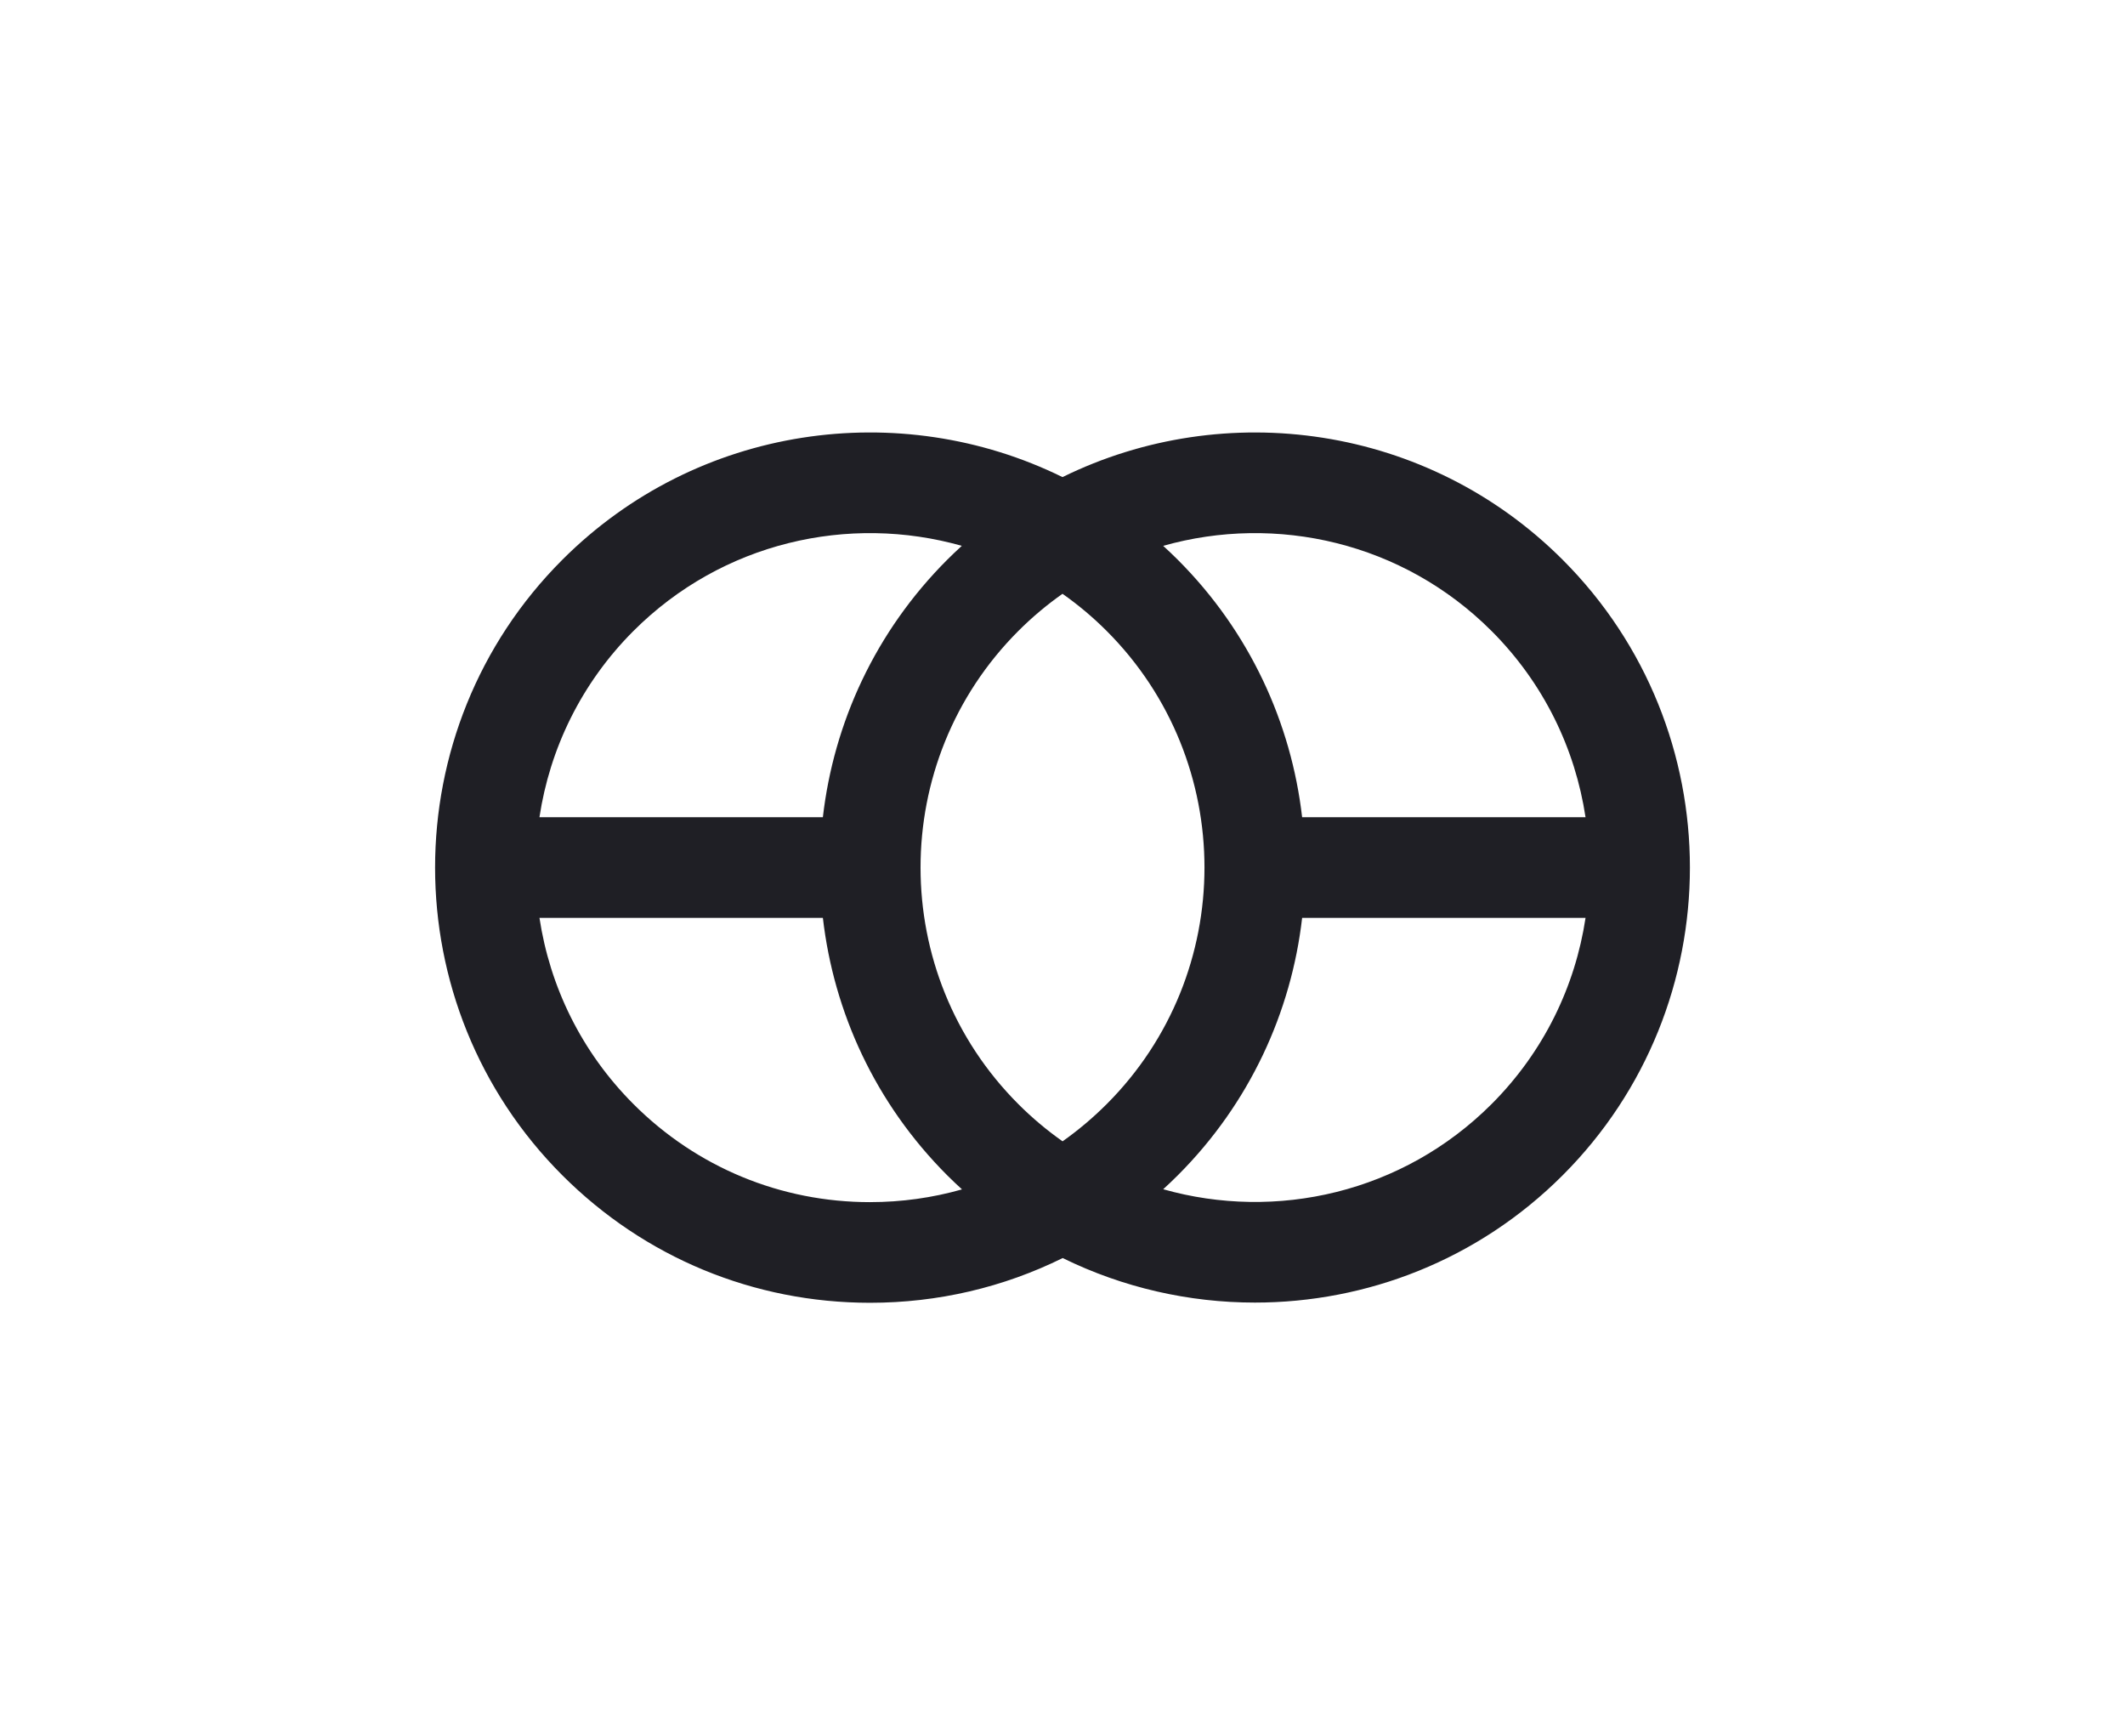
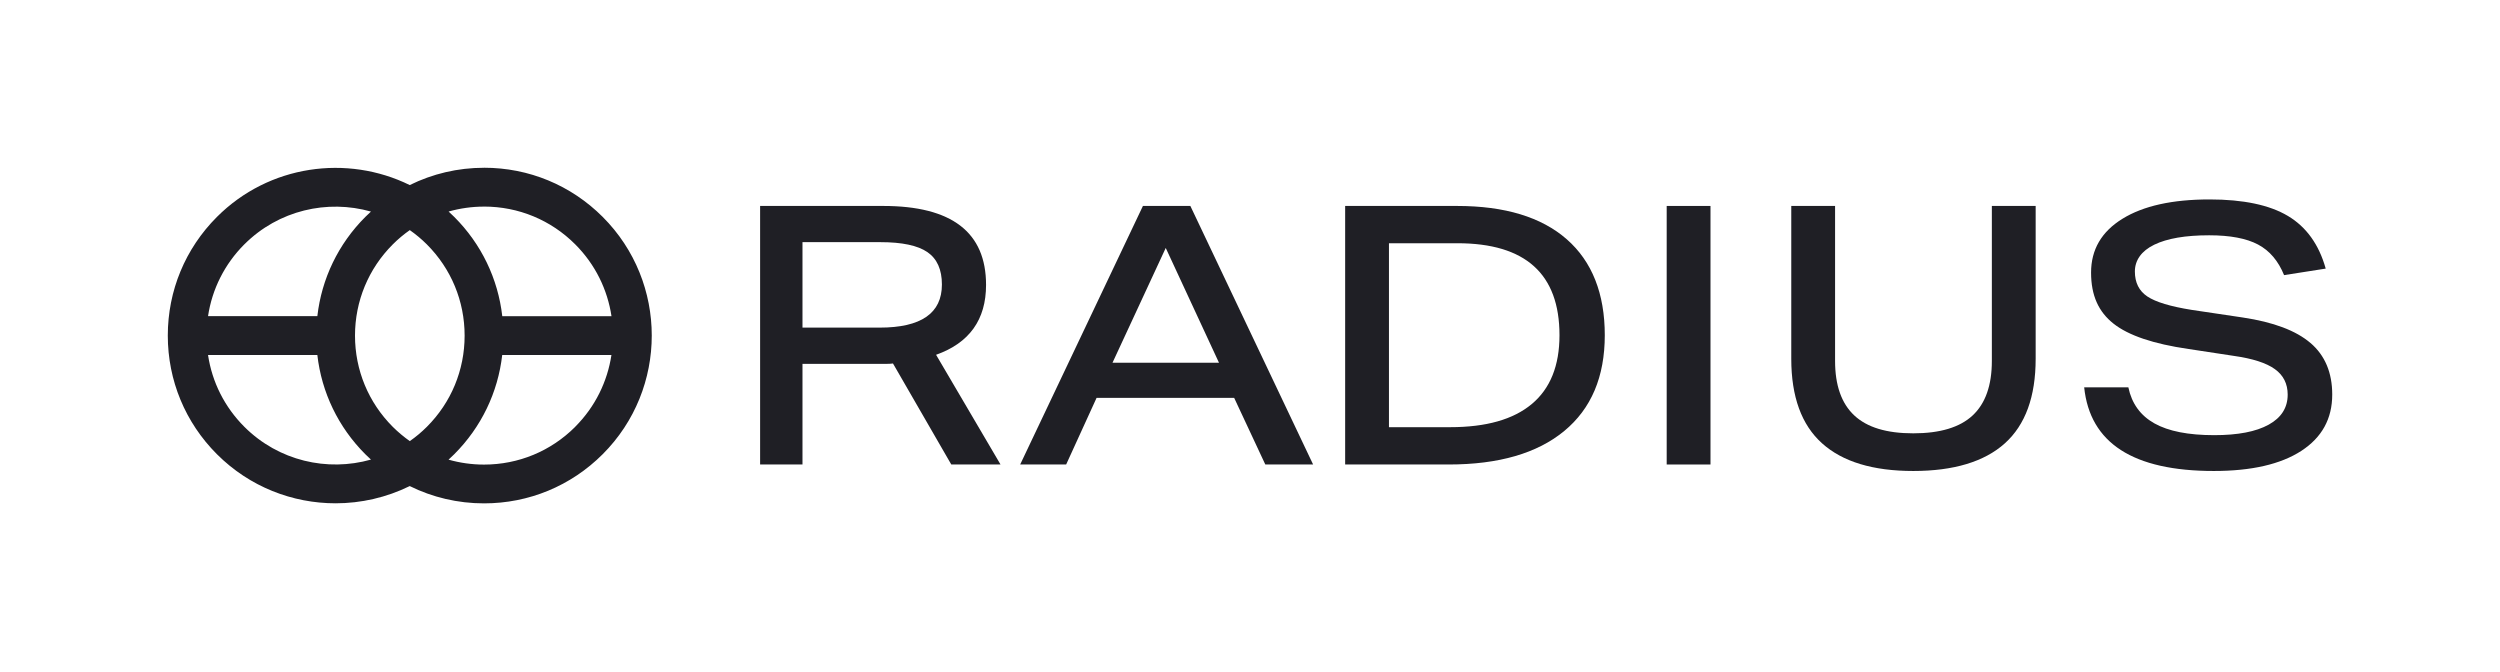
- <svg xmlns="http://www.w3.org/2000/svg" id="Layer_1" viewBox="0 0 1673.2 1366.29">
+ <svg xmlns="http://www.w3.org/2000/svg" id="Layer_1" viewBox="0 0 805.28 216.2">
  <defs>
    <style>.cls-1{fill:#1f1f25;}</style>
  </defs>
-   <path class="cls-1" d="M1230.42,440.67c-106.36-106.35-265.81-128.04-393.82-65.07-128.01-62.98-287.47-41.29-393.82,65.07-133.6,133.6-133.6,350.99,0,484.59,64.72,64.72,150.77,100.36,242.3,100.36,53.49,0,105.09-12.19,151.67-35.22,47.57,23.37,99.47,35.06,151.37,35.06,87.75,0,175.5-33.4,242.3-100.2,133.6-133.6,133.6-350.99,0-484.59ZM1174.39,496.7c41.27,41.27,65.94,92.94,74.04,146.65h-223.15c-8.55-74.11-41.18-145.95-97.91-202.68-3.76-3.76-7.6-7.4-11.49-10.95,88.94-25.2,188.63-2.89,258.5,66.98ZM836.65,898.5c-12.22-8.6-23.87-18.34-34.79-29.26-102.71-102.71-102.71-269.83,0-372.54,10.91-10.9,22.55-20.64,34.75-29.23,12.2,8.59,23.84,18.32,34.75,29.23,102.71,102.71,102.71,269.83,0,372.54-10.83,10.83-22.44,20.6-34.7,29.26ZM498.81,496.7c69.88-69.86,169.57-92.18,258.5-66.98-3.89,3.55-7.73,7.19-11.49,10.95-56.73,56.73-89.36,128.57-97.91,202.68h-223.15c8.1-53.71,32.78-105.38,74.04-146.65ZM685.08,946.39c-70.36,0-136.51-27.4-186.27-77.16-41.27-41.27-65.94-92.94-74.04-146.65h223.15c8.55,74.11,41.18,145.95,97.91,202.68,3.81,3.81,7.7,7.5,11.64,11.09-23.25,6.6-47.55,10.03-72.39,10.03ZM1174.39,869.24c-69.88,69.87-169.57,92.19-258.5,66.99,3.9-3.56,7.73-7.21,11.49-10.96,56.73-56.73,89.36-128.57,97.91-202.68h223.15c-8.1,53.71-32.78,105.38-74.04,146.65Z" />
+   <path class="cls-1" d="M155.91,54.04c-8.44,0-16.58,1.94-23.93,5.57-20.19-9.92-45.33-6.51-62.1,10.26-10.21,10.21-15.83,23.79-15.83,38.22s5.62,28.01,15.83,38.22c10.54,10.54,24.38,15.81,38.22,15.81,8.19,0,16.37-1.86,23.88-5.55,7.35,3.64,15.49,5.57,23.93,5.57,14.44,0,28.01-5.62,38.22-15.83,21.08-21.08,21.08-55.37,0-76.45-10.21-10.21-23.78-15.83-38.22-15.83ZM155.91,66.54c11.1,0,21.54,4.32,29.38,12.17,6.51,6.51,10.4,14.66,11.68,23.14h-35.18c-1.38-12.07-6.74-23.25-15.46-31.97-.6-.6-1.21-1.18-1.83-1.74,3.67-1.04,7.5-1.59,11.42-1.59ZM132,142.09c-1.93-1.37-3.77-2.9-5.48-4.6-7.85-7.85-12.17-18.29-12.17-29.38s4.32-21.54,12.17-29.39h0c1.71-1.71,3.54-3.24,5.48-4.6,1.93,1.36,3.77,2.88,5.49,4.6,7.85,7.85,12.17,18.29,12.17,29.39s-4.32,21.54-12.17,29.38c-1.72,1.72-3.56,3.25-5.49,4.6ZM78.71,78.71c11.02-11.02,26.75-14.54,40.78-10.56-.61.56-1.22,1.13-1.81,1.72,0,0,0,0,0,0-8.72,8.72-14.08,19.9-15.46,31.97h-35.21c1.31-8.73,5.35-16.78,11.7-23.14ZM78.71,137.48c-6.36-6.36-10.4-14.41-11.7-23.13h35.21c1.38,12.07,6.74,23.25,15.46,31.97.59.59,1.2,1.16,1.81,1.72-14.03,3.97-29.75.46-40.78-10.56ZM185.29,137.48c-7.85,7.85-18.29,12.17-29.39,12.17-3.92,0-7.75-.55-11.42-1.59.62-.57,1.23-1.14,1.83-1.74,8.72-8.72,14.08-19.9,15.46-31.97h35.18c-1.28,8.47-5.17,16.62-11.68,23.13Z" />
+   <path class="cls-1" d="M317.62,91.77c0-16.95-11.04-25.43-33.12-25.43h-39.66v83.28h13.65v-32.42h27.23c.74,0,1.38-.04,1.92-.12l18.78,32.54h15.86l-20.76-35.34c10.73-3.81,16.1-11.31,16.1-22.51ZM283.33,105.53h-24.84v-27.53h25.08c7,0,12.05,1.07,15.16,3.21,3.11,2.14,4.67,5.62,4.67,10.44,0,9.25-6.69,13.88-20.06,13.88Z" />
+   <path class="cls-1" d="M368.15,66.34l-39.54,83.28h14.81l9.8-21.46h44.32l10.03,21.46h15.4l-39.54-83.28h-15.28ZM358.35,116.84l17.15-36.97,17.15,36.97h-34.29Z" />
+   <path class="cls-1" d="M504.67,77.07c-8.16-7.15-19.94-10.73-35.34-10.73h-36.04v83.28h33.36c16.1,0,28.5-3.6,37.21-10.79,8.71-7.19,13.06-17.47,13.06-30.85s-4.08-23.75-12.25-30.91ZM493.41,130.14c-5.95,4.98-14.72,7.46-26.3,7.46h-19.71v-59.25h22.04c21.93,0,32.89,9.88,32.89,29.63,0,9.8-2.97,17.19-8.92,22.16Z" />
+   <rect class="cls-1" x="536.86" y="66.34" width="14.11" height="83.28" />
+   <path class="cls-1" d="M641.6,116.26c0,7.85-2.06,13.7-6.18,17.55-4.12,3.85-10.5,5.77-19.13,5.77s-14.89-1.92-19.01-5.77c-4.12-3.85-6.18-9.7-6.18-17.55v-49.92h-14.11v49.22c0,12.21,3.3,21.29,9.91,27.23,6.61,5.95,16.41,8.92,29.39,8.92s22.9-2.97,29.51-8.92c6.61-5.95,9.91-15.03,9.91-27.23v-49.22h-14.11v49.92Z" />
+   <path class="cls-1" d="M744.24,110.49c-4.67-4-11.94-6.74-21.81-8.22l-16.45-2.45c-6.84-1.09-11.61-2.53-14.29-4.32-2.68-1.79-4.02-4.47-4.02-8.05s2.08-6.61,6.24-8.63c4.16-2.02,10.05-3.03,17.67-3.03,6.77,0,12.01.99,15.75,2.97s6.53,5.27,8.4,9.86l13.41-2.1c-2.18-7.77-6.24-13.43-12.19-16.97-5.95-3.54-14.37-5.31-25.25-5.31-11.98,0-21.33,2.08-28.05,6.24-6.73,4.16-10.09,9.93-10.09,17.32s2.41,12.64,7.23,16.45c4.82,3.81,12.87,6.53,24.14,8.16l14.58,2.22c6.07.86,10.48,2.27,13.24,4.26,2.76,1.98,4.14,4.72,4.14,8.22,0,4.2-2.04,7.43-6.12,9.68-4.08,2.26-9.93,3.38-17.55,3.38-8.32,0-14.74-1.26-19.25-3.79-4.51-2.53-7.31-6.39-8.4-11.61h-14.23c1.87,17.96,15.78,26.94,41.76,26.94,12.13,0,21.52-2.16,28.17-6.47,6.65-4.32,9.97-10.36,9.97-18.14,0-7.07-2.33-12.62-7-16.62Z" />
</svg>
